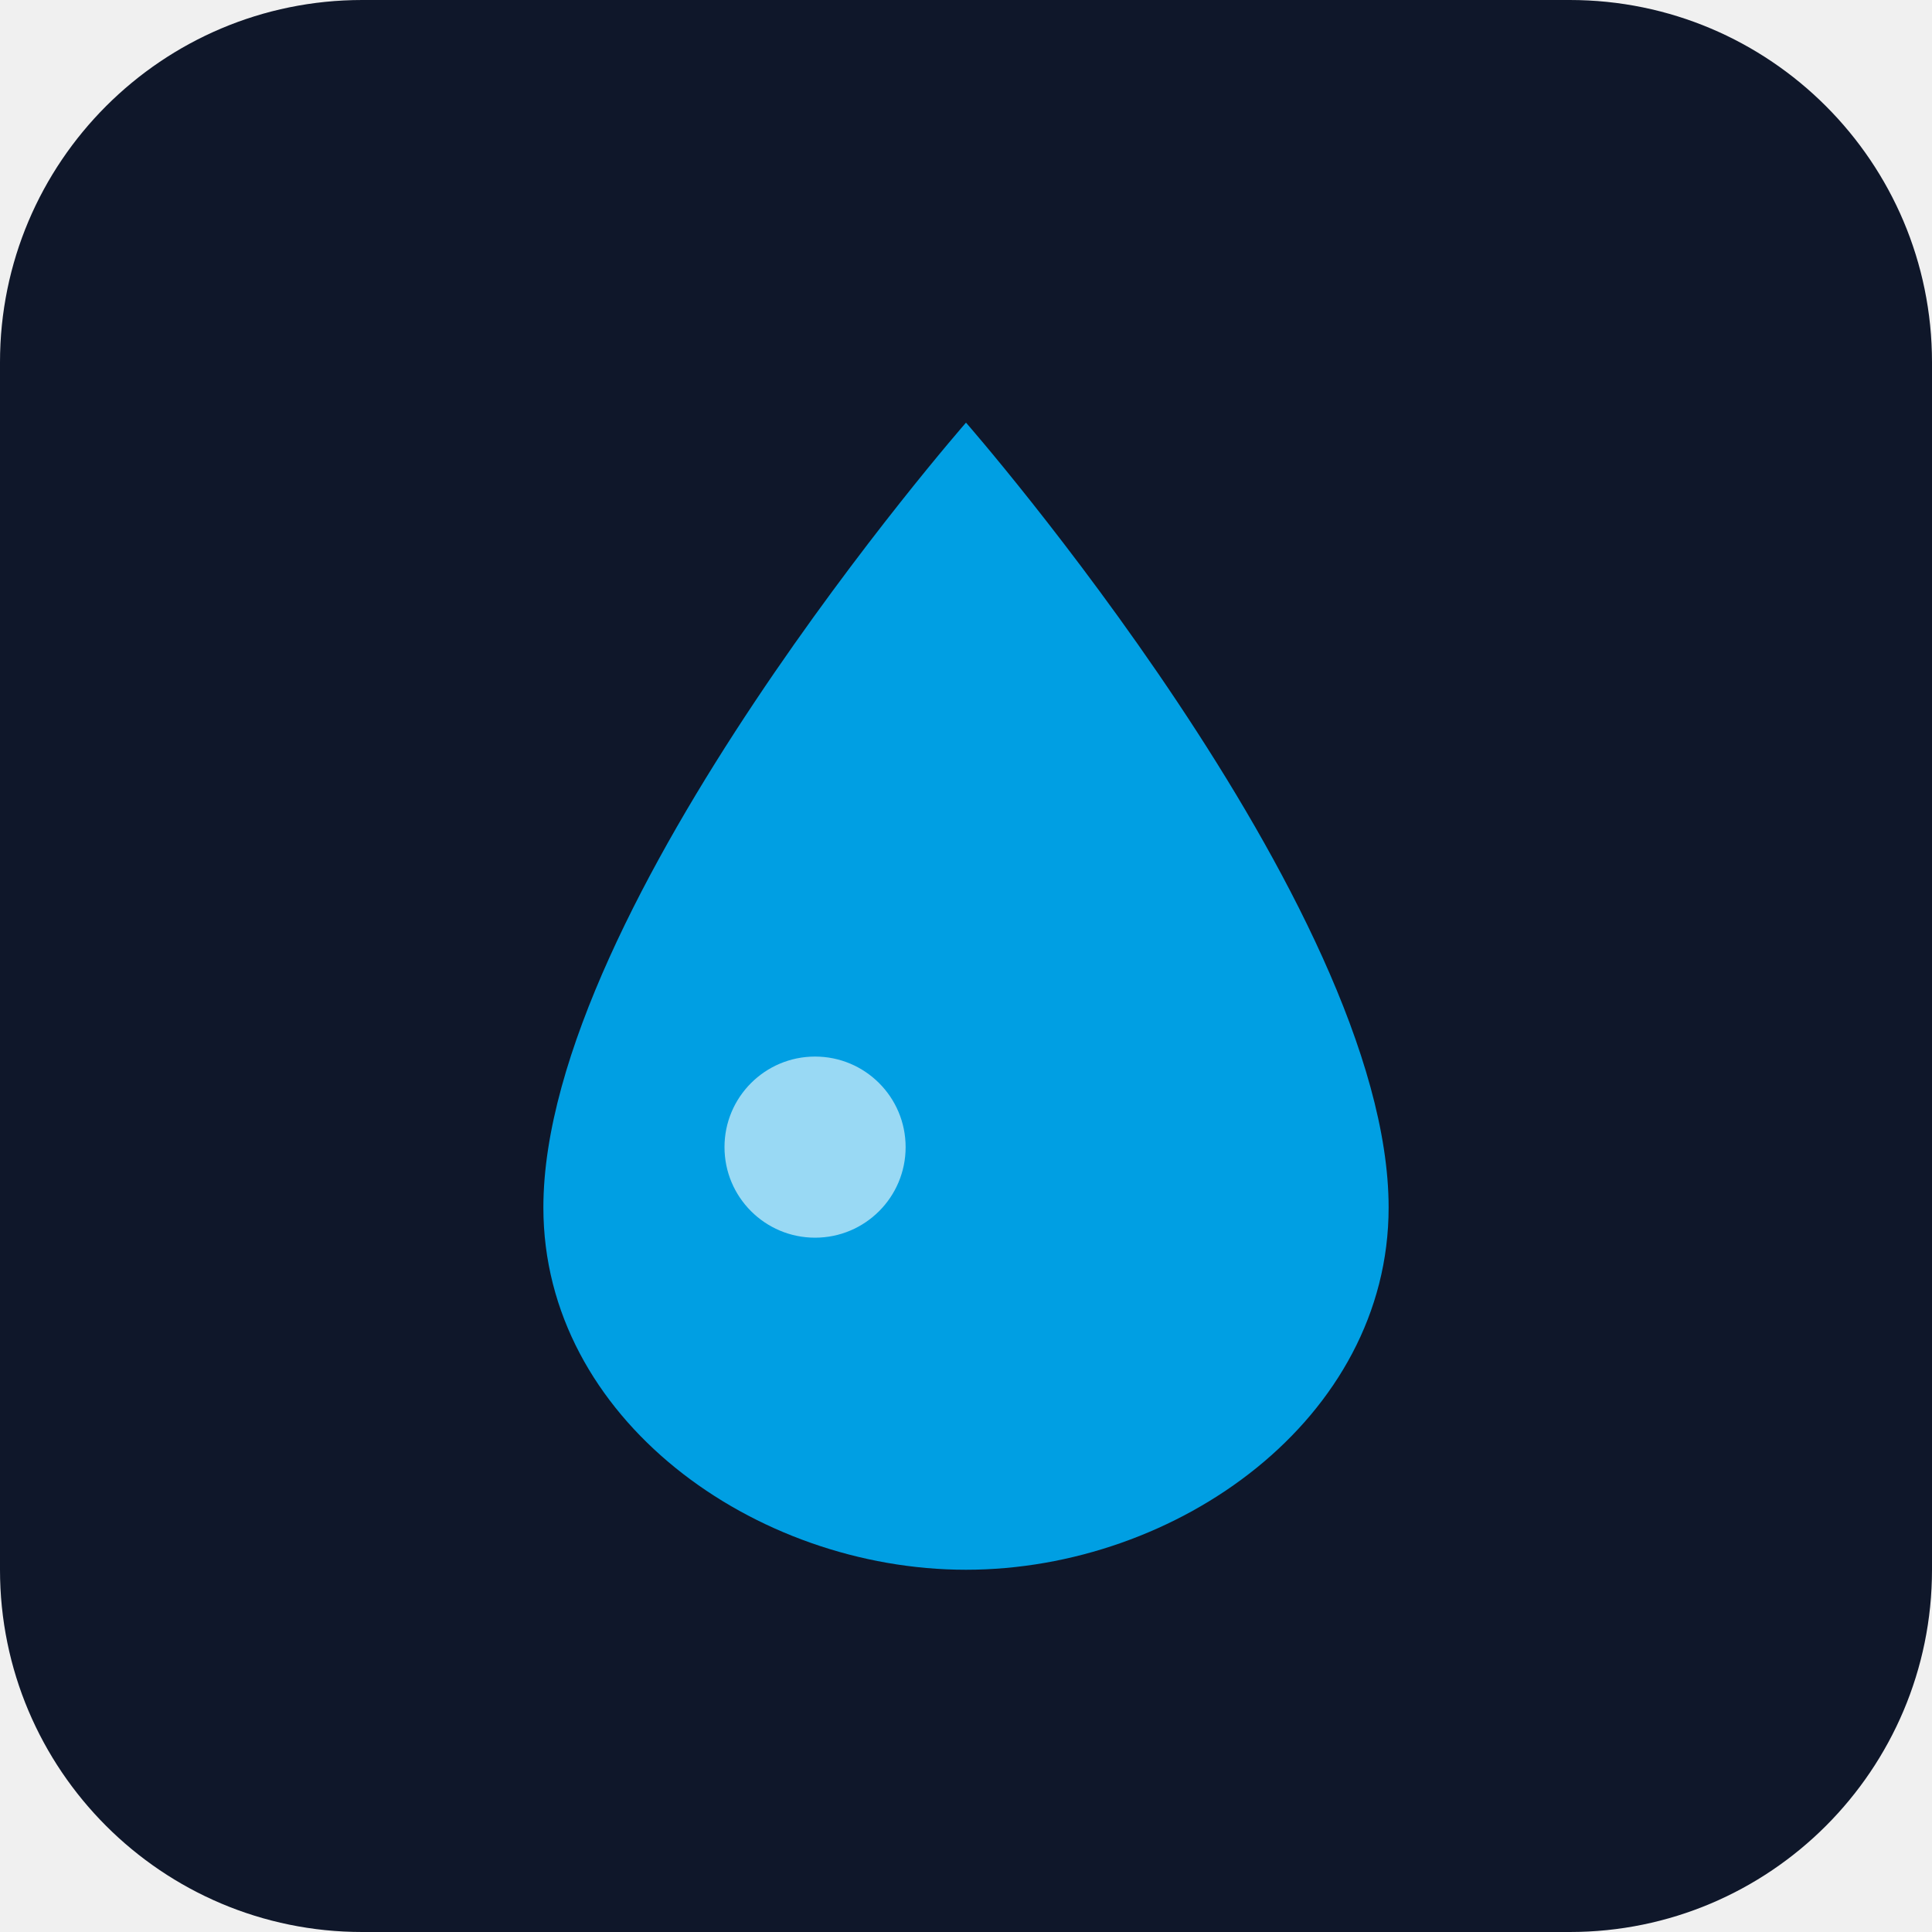
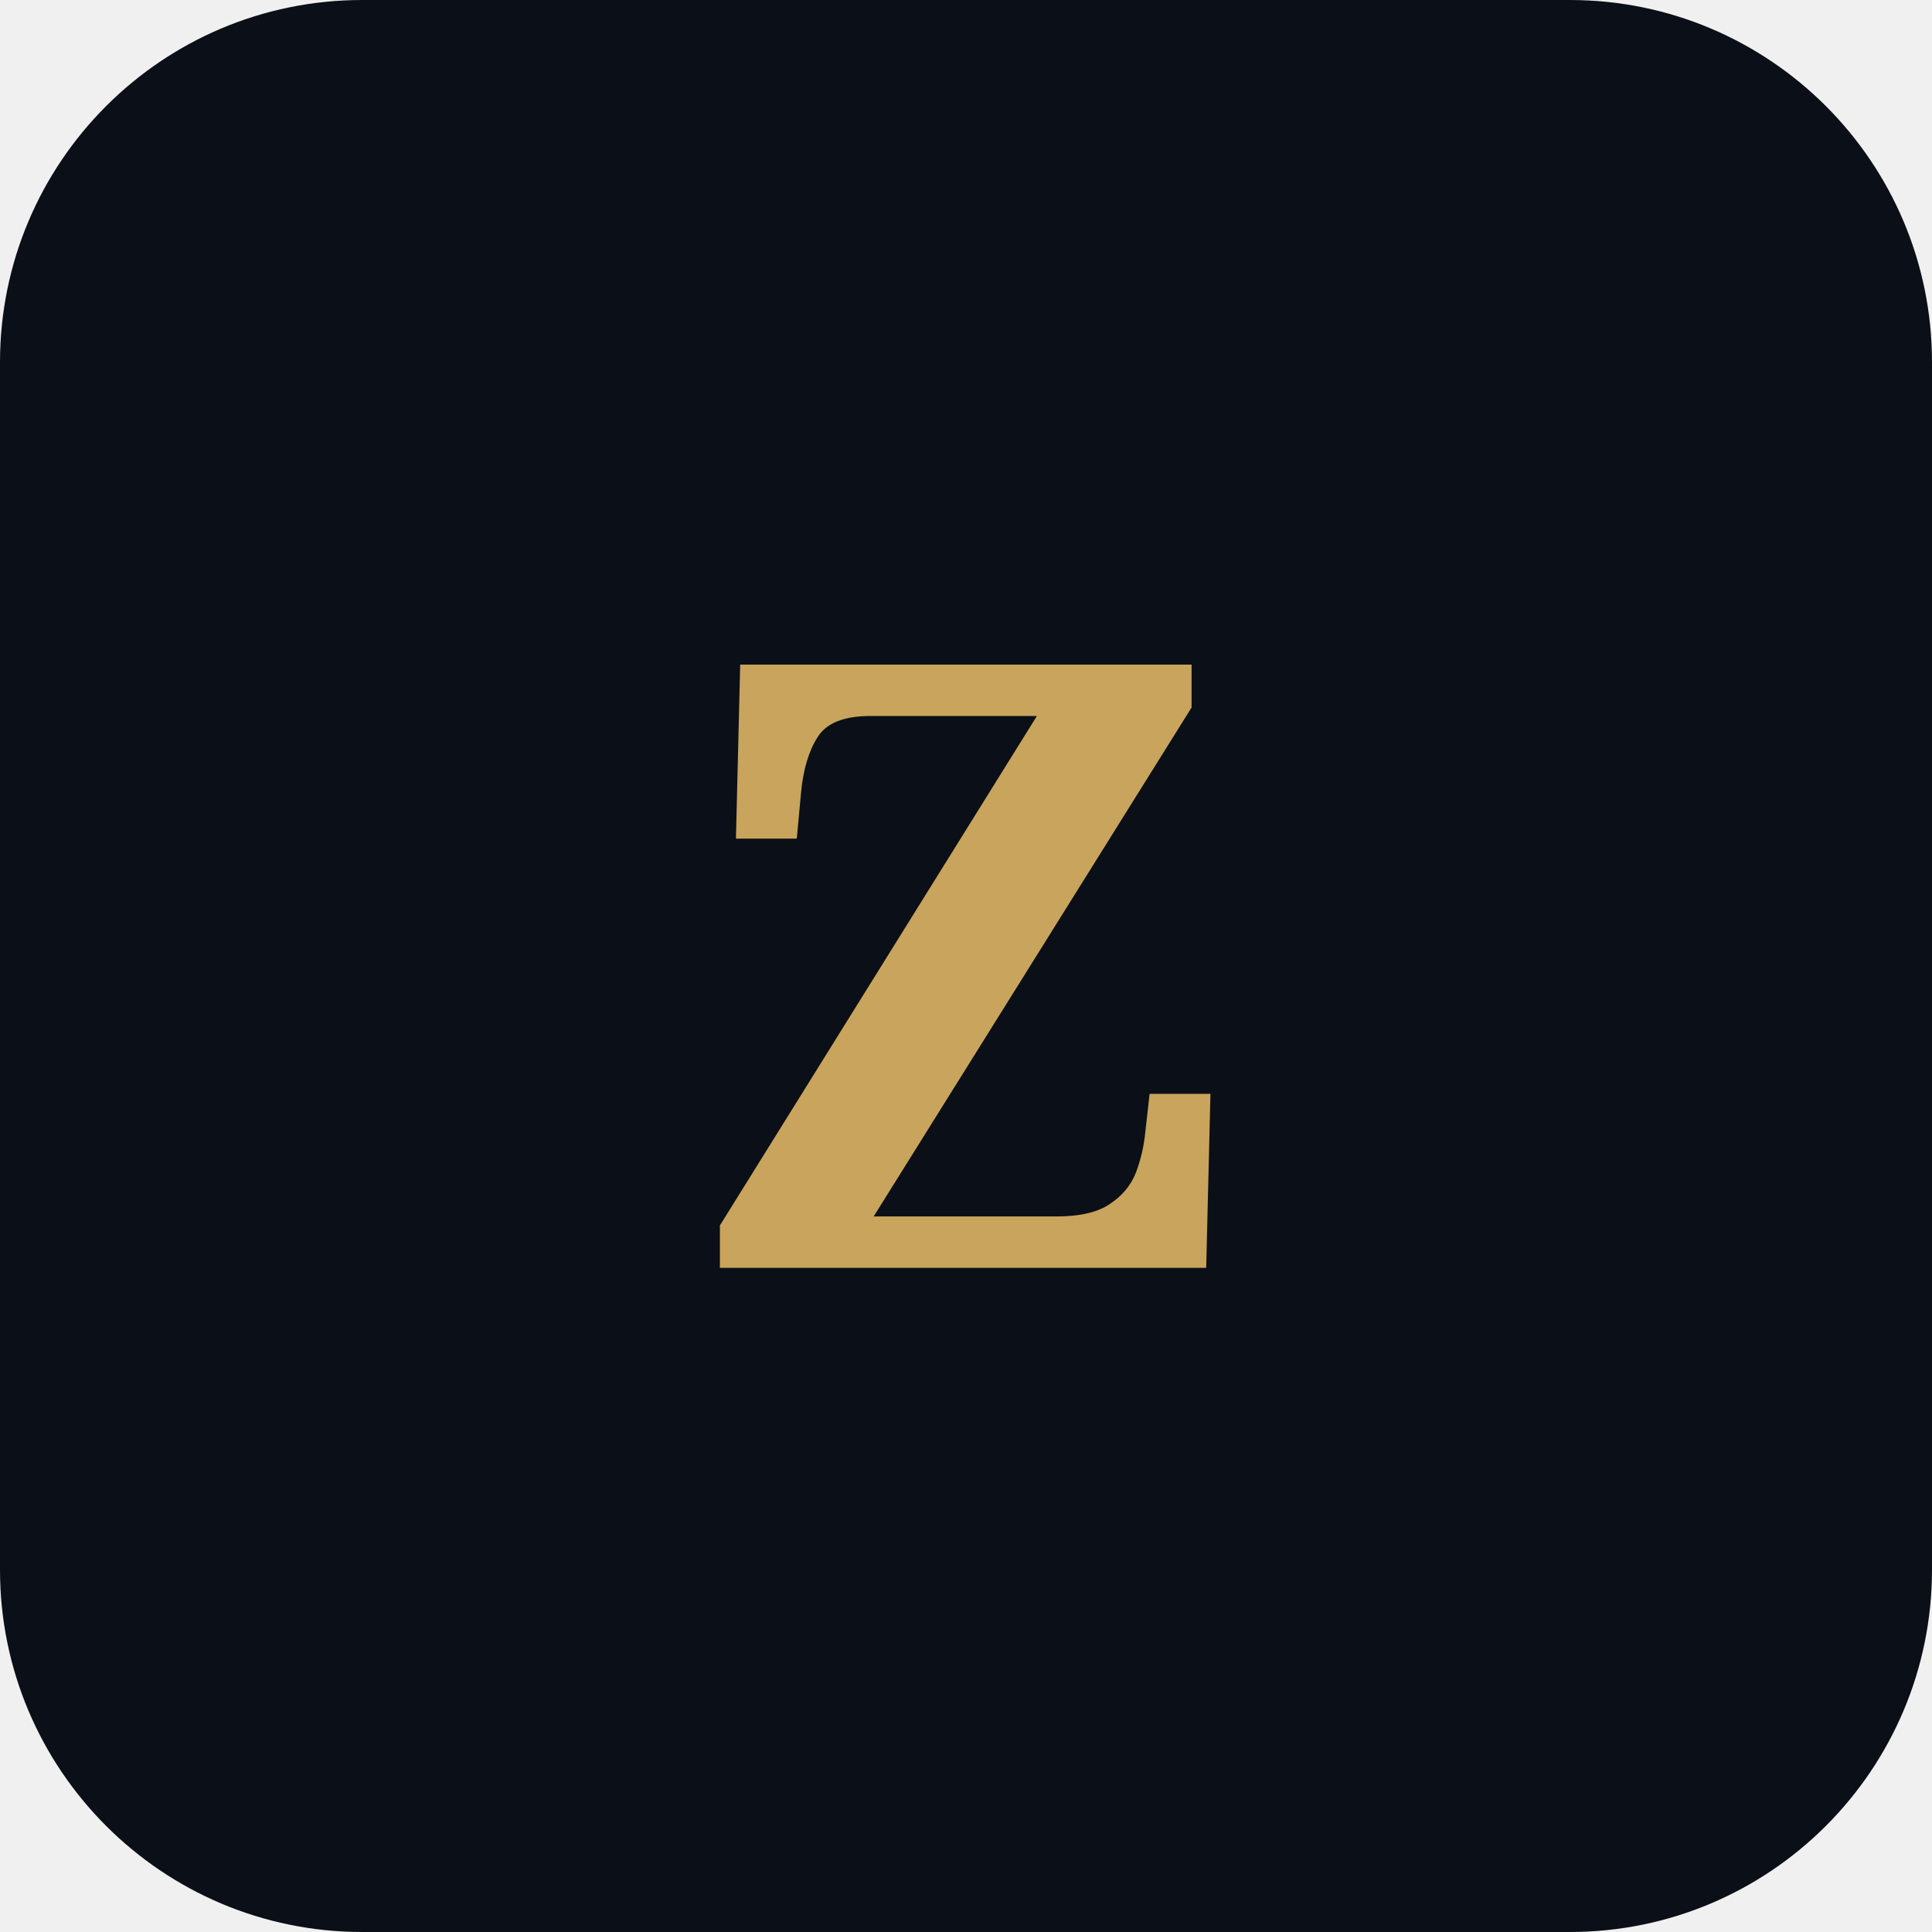
<svg xmlns="http://www.w3.org/2000/svg" viewBox="0 0 64 64">
-   <rect width="64" height="64" rx="12" fill="#0f172a" />
-   <path d="M32 14 C32 14, 46 30, 46 40 C46 47, 39 52, 32 52 C25 52, 18 47, 18 40 C18 30, 32 14, 32 14 Z" fill="#009fe3" />
-   <circle cx="27" cy="38" r="3" fill="#ffffff" opacity="0.6" />
+   <rect width="64" height="64" rx="12" fill="#0B0F17" />
+   <text x="32" y="42" font-family="serif" font-size="28" font-weight="700" fill="#C8A45C" text-anchor="middle">Z</text>
</svg>
